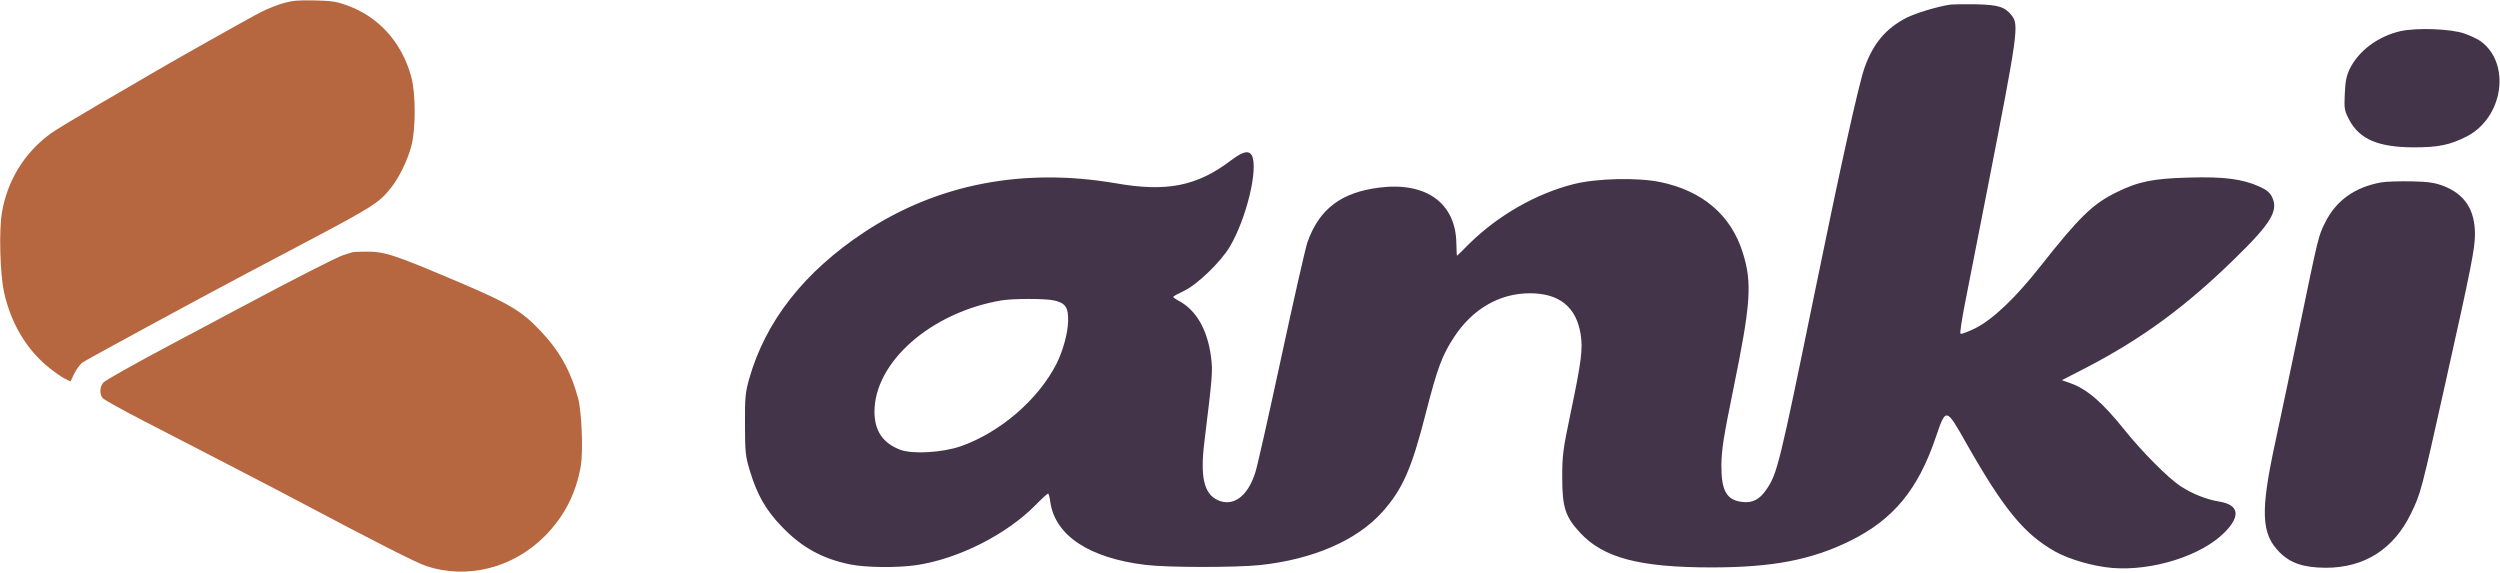
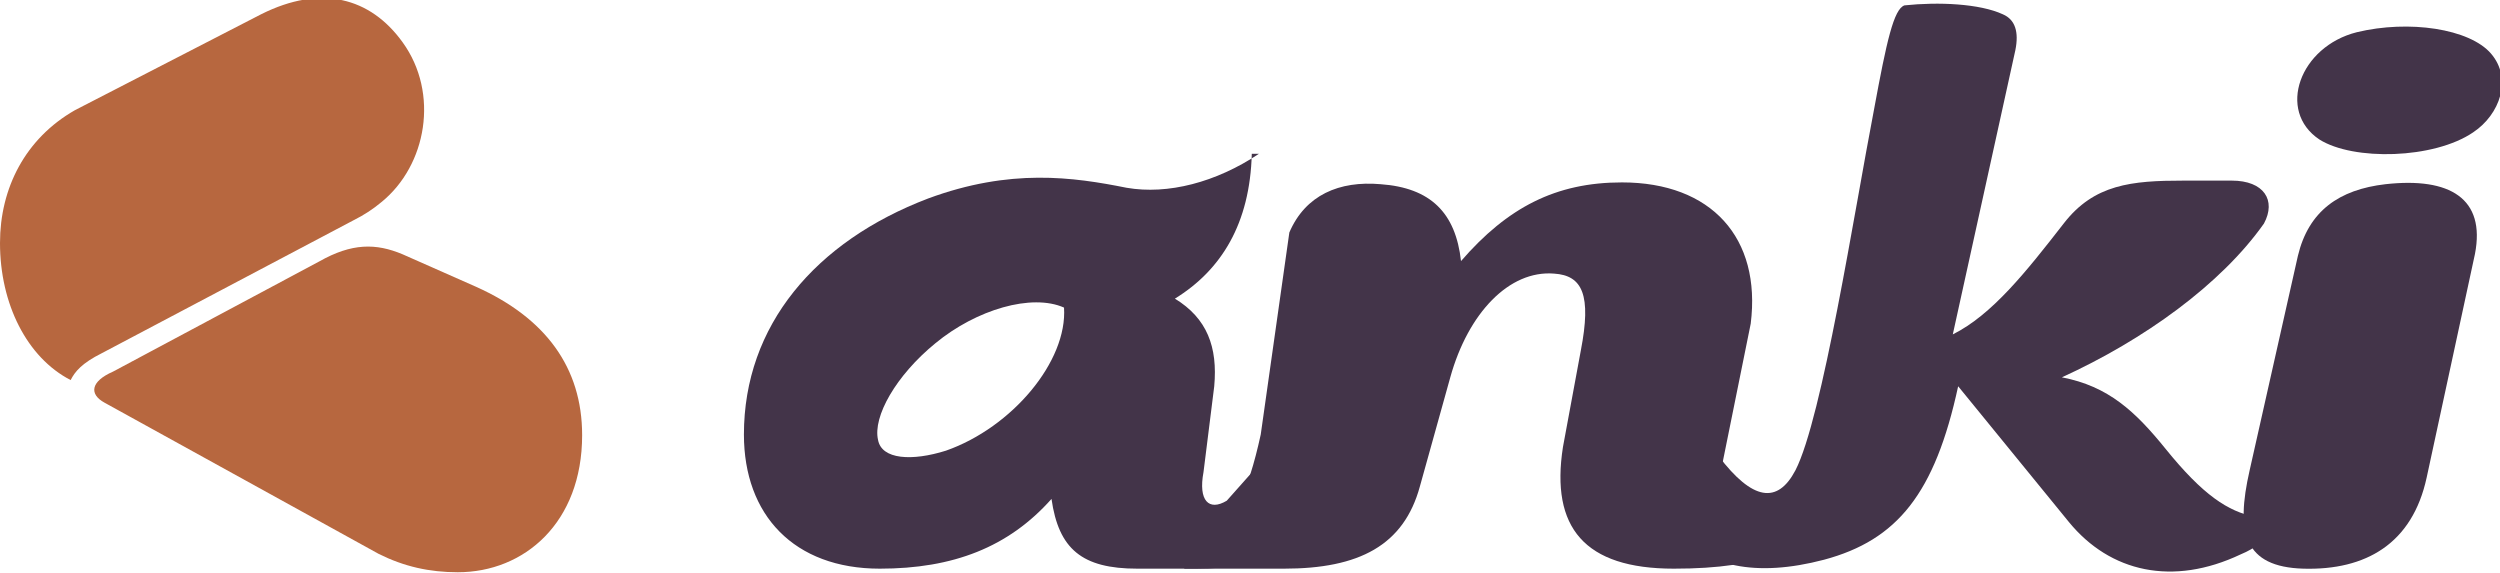
<svg xmlns="http://www.w3.org/2000/svg" width="1398" height="320" viewBox="0 0 1398 320">
-   <g color="#B7673F" transform="scale(0.7901235)">
-     <g transform="translate(0,405) scale(0.1,-0.1)" fill="currentColor">
-       <path d="M2010 4029 c-41 -11 -113 -39 -160 -63 -73 -36 -680 -378 -810 -456 -25 -15 -175 -103 -335 -195 -159 -93 -315 -187 -345 -209 -185 -134 -307 -331 -346 -558 -22 -126 -14 -432 14 -563 48 -222 160 -410 320 -538 37 -30 86 -64 109 -76 l42 -21 26 55 c15 30 41 66 58 79 26 19 798 438 1157 628 47 24 216 114 375 198 525 277 565 302 650 408 58 72 119 195 146 298 32 115 32 373 0 489 -67 248 -235 432 -466 511 -69 24 -98 28 -220 31 -117 2 -152 -1 -215 -18z" />
-       <path d="M2495 2265 c-5 -2 -34 -11 -64 -20 -45 -14 -344 -166 -726 -370 -44 -24 -276 -147 -515 -274 -239 -127 -445 -243 -457 -257 -28 -30 -30 -83 -6 -112 10 -11 135 -81 278 -155 143 -74 411 -212 595 -307 184 -95 400 -208 480 -250 596 -316 861 -450 936 -476 288 -96 614 -15 839 211 138 139 222 302 256 499 17 103 6 380 -19 476 -54 198 -132 338 -276 488 -125 131 -220 187 -561 332 -471 200 -534 221 -669 219 -45 0 -85 -2 -91 -4z" />
-     </g>
+   <g fill="#B7673F" transform="scale(0.7901235)">
+     <path d="M50 269C19 253 0 215 0 172c0-39 18-74 53-94L185 10c42-21 77-12 100 20 26 36 17 87-15 113-6 5-12 9-20 13L72 250c-14 7-19 13-22 19Z" />
+     <path d="M80 263 226 185c23-13 40-13 59-5l52 23c49 22 75 57 75 105 0 62-41 97-88 97-20 0-38-4-56-13L74 285c-11-6-10-15 6-22Z" />
  </g>
-   <g color="#433449" transform="translate(416 2)">
-     <g transform="translate(0,316) scale(0.1,-0.1)" fill="currentColor">
-       <path d="M6745 3154 c-73 -11 -191 -47 -243 -73 -117 -60 -188 -145 -236 -281 -33 -95 -135 -556 -282 -1275 -193 -942 -206 -995 -266 -1082 -38 -56 -78 -77 -135 -70 -88 10 -118 63 -117 207 1 87 13 161 67 425 98 479 106 593 52 764 -66 209 -225 344 -461 393 -128 26 -353 21 -482 -11 -212 -53 -428 -177 -590 -338 -34 -35 -63 -63 -65 -63 -1 0 -2 31 -3 68 -3 226 -168 346 -431 313 -214 -27 -336 -120 -402 -306 -11 -33 -77 -322 -146 -643 -69 -320 -134 -610 -145 -643 -42 -135 -125 -196 -212 -155 -76 36 -97 131 -73 326 46 374 47 393 37 475 -20 151 -82 259 -177 311 -19 10 -35 21 -34 24 0 3 27 18 61 34 74 35 207 164 256 248 93 158 160 438 122 509 -17 30 -50 22 -115 -27 -191 -145 -360 -179 -645 -129 -518 89 -998 -4 -1405 -272 -338 -223 -555 -500 -646 -823 -21 -75 -24 -105 -23 -255 0 -156 3 -178 28 -260 40 -132 89 -218 178 -310 110 -115 225 -179 381 -211 87 -18 265 -20 373 -4 233 35 501 170 664 335 35 36 67 65 71 65 3 0 9 -20 12 -45 26 -189 217 -316 534 -354 122 -15 502 -15 638 -1 299 32 542 138 685 297 114 128 164 242 244 556 63 247 91 321 156 420 103 159 255 247 425 247 165 0 260 -77 284 -230 13 -80 4 -153 -56 -439 -43 -205 -47 -238 -47 -361 0 -166 17 -220 100 -309 130 -141 333 -194 734 -194 342 0 559 42 775 148 243 120 380 286 480 580 57 168 57 168 173 -38 208 -366 322 -504 494 -601 81 -45 214 -83 320 -92 224 -18 498 68 627 198 92 92 82 155 -28 173 -73 12 -151 43 -217 86 -69 45 -215 192 -313 314 -124 155 -208 227 -300 261 l-51 18 138 71 c311 162 554 340 825 605 206 200 249 271 213 347 -12 25 -30 41 -70 59 -95 43 -199 57 -396 51 -199 -5 -283 -22 -406 -83 -132 -65 -206 -137 -424 -413 -140 -178 -267 -298 -365 -347 -41 -20 -78 -34 -82 -30 -4 4 8 82 26 174 18 92 73 372 122 622 174 890 180 931 138 984 -38 48 -74 59 -199 62 -63 1 -128 0 -145 -2z m-5011 -1654 c64 -14 81 -39 79 -116 -2 -68 -29 -167 -65 -238 -102 -201 -316 -385 -537 -462 -102 -35 -269 -45 -337 -19 -97 37 -143 105 -144 211 -1 279 316 557 709 624 65 11 249 11 295 0z" />
-       <path d="M9264 3006 c-126 -29 -235 -110 -284 -211 -19 -39 -25 -71 -28 -140 -4 -84 -2 -94 25 -145 57 -109 164 -154 363 -154 134 0 199 13 292 60 207 105 251 410 79 534 -17 12 -57 31 -89 42 -73 27 -267 34 -358 14z" />
-       <path d="M9155 2160 c-148 -27 -253 -102 -314 -227 -36 -72 -36 -71 -140 -573 -44 -212 -106 -504 -137 -650 -85 -392 -80 -516 25 -620 61 -60 133 -84 256 -85 217 0 381 104 478 305 54 112 56 118 191 725 146 653 166 756 166 835 0 137 -57 224 -176 270 -47 18 -83 24 -179 26 -66 1 -142 -1 -170 -6z" />
-     </g>
+   <g fill="#433449" transform="translate(416 2)">
+     <path fill-rule="evenodd" d="M284 84c-1 39-17 65-43 81 18 11 24 27 22 49l-6 48c-3 16 3 22 13 16l24-27 44 20c-19 34-49 45-85 45h-33c-31 0-44-11-48-39-24 27-55 39-96 39-48 0-76-30-76-75 0-61 40-108 103-132 46-17 81-12 111-6 23 4 50-3 74-19ZM179 170c-18-8-49 1-72 20-22 18-35 41-32 54 2 11 19 12 38 6 37-13 68-50 66-80Z" />
+     <path d="M305 128c9-21 28-29 51-27 28 2 42 16 45 43 26-30 53-44 90-44 50 0 78 31 72 79l-17 84c-3 15 1 23 13 23 17 0 29-19 35-38 9 16 18 27 28 32-28 25-52 36-102 36-50 0-69-23-62-68l10-54c6-31 1-42-15-43-25-2-48 22-58 58l-17 61c-9 33-34 46-76 46h-56c27-20 36-43 43-75l16-113Z" />
+     <path d="M649 1c19-2 42-1 55 5 7 3 9 10 7 20l-35 159c22-11 41-35 62-62 17-22 38-24 67-24h27c18 0 25 11 18 24-24 34-67 65-113 86 26 5 41 19 58 40 21 26 35 35 50 38 12 3 9 14-8 21-38 18-73 10-96-18l-62-76c-13 60-34 86-75 97-38 10-67 4-83-17l24-41c19 25 33 27 43 8 15-29 33-145 44-202 7-38 11-56 17-58Z" />
+     <path d="M902 16c29-7 63-2 75 12 12 14 5 34-10 44-22 15-67 16-86 4-24-16-11-52 21-60Z" />
+     <path d="M918 101c36-4 56 8 50 39l-27 125c-8 37-34 52-69 51-33-1-38-20-30-55l27-120c6-25 23-37 49-40Z" />
  </g>
</svg>
